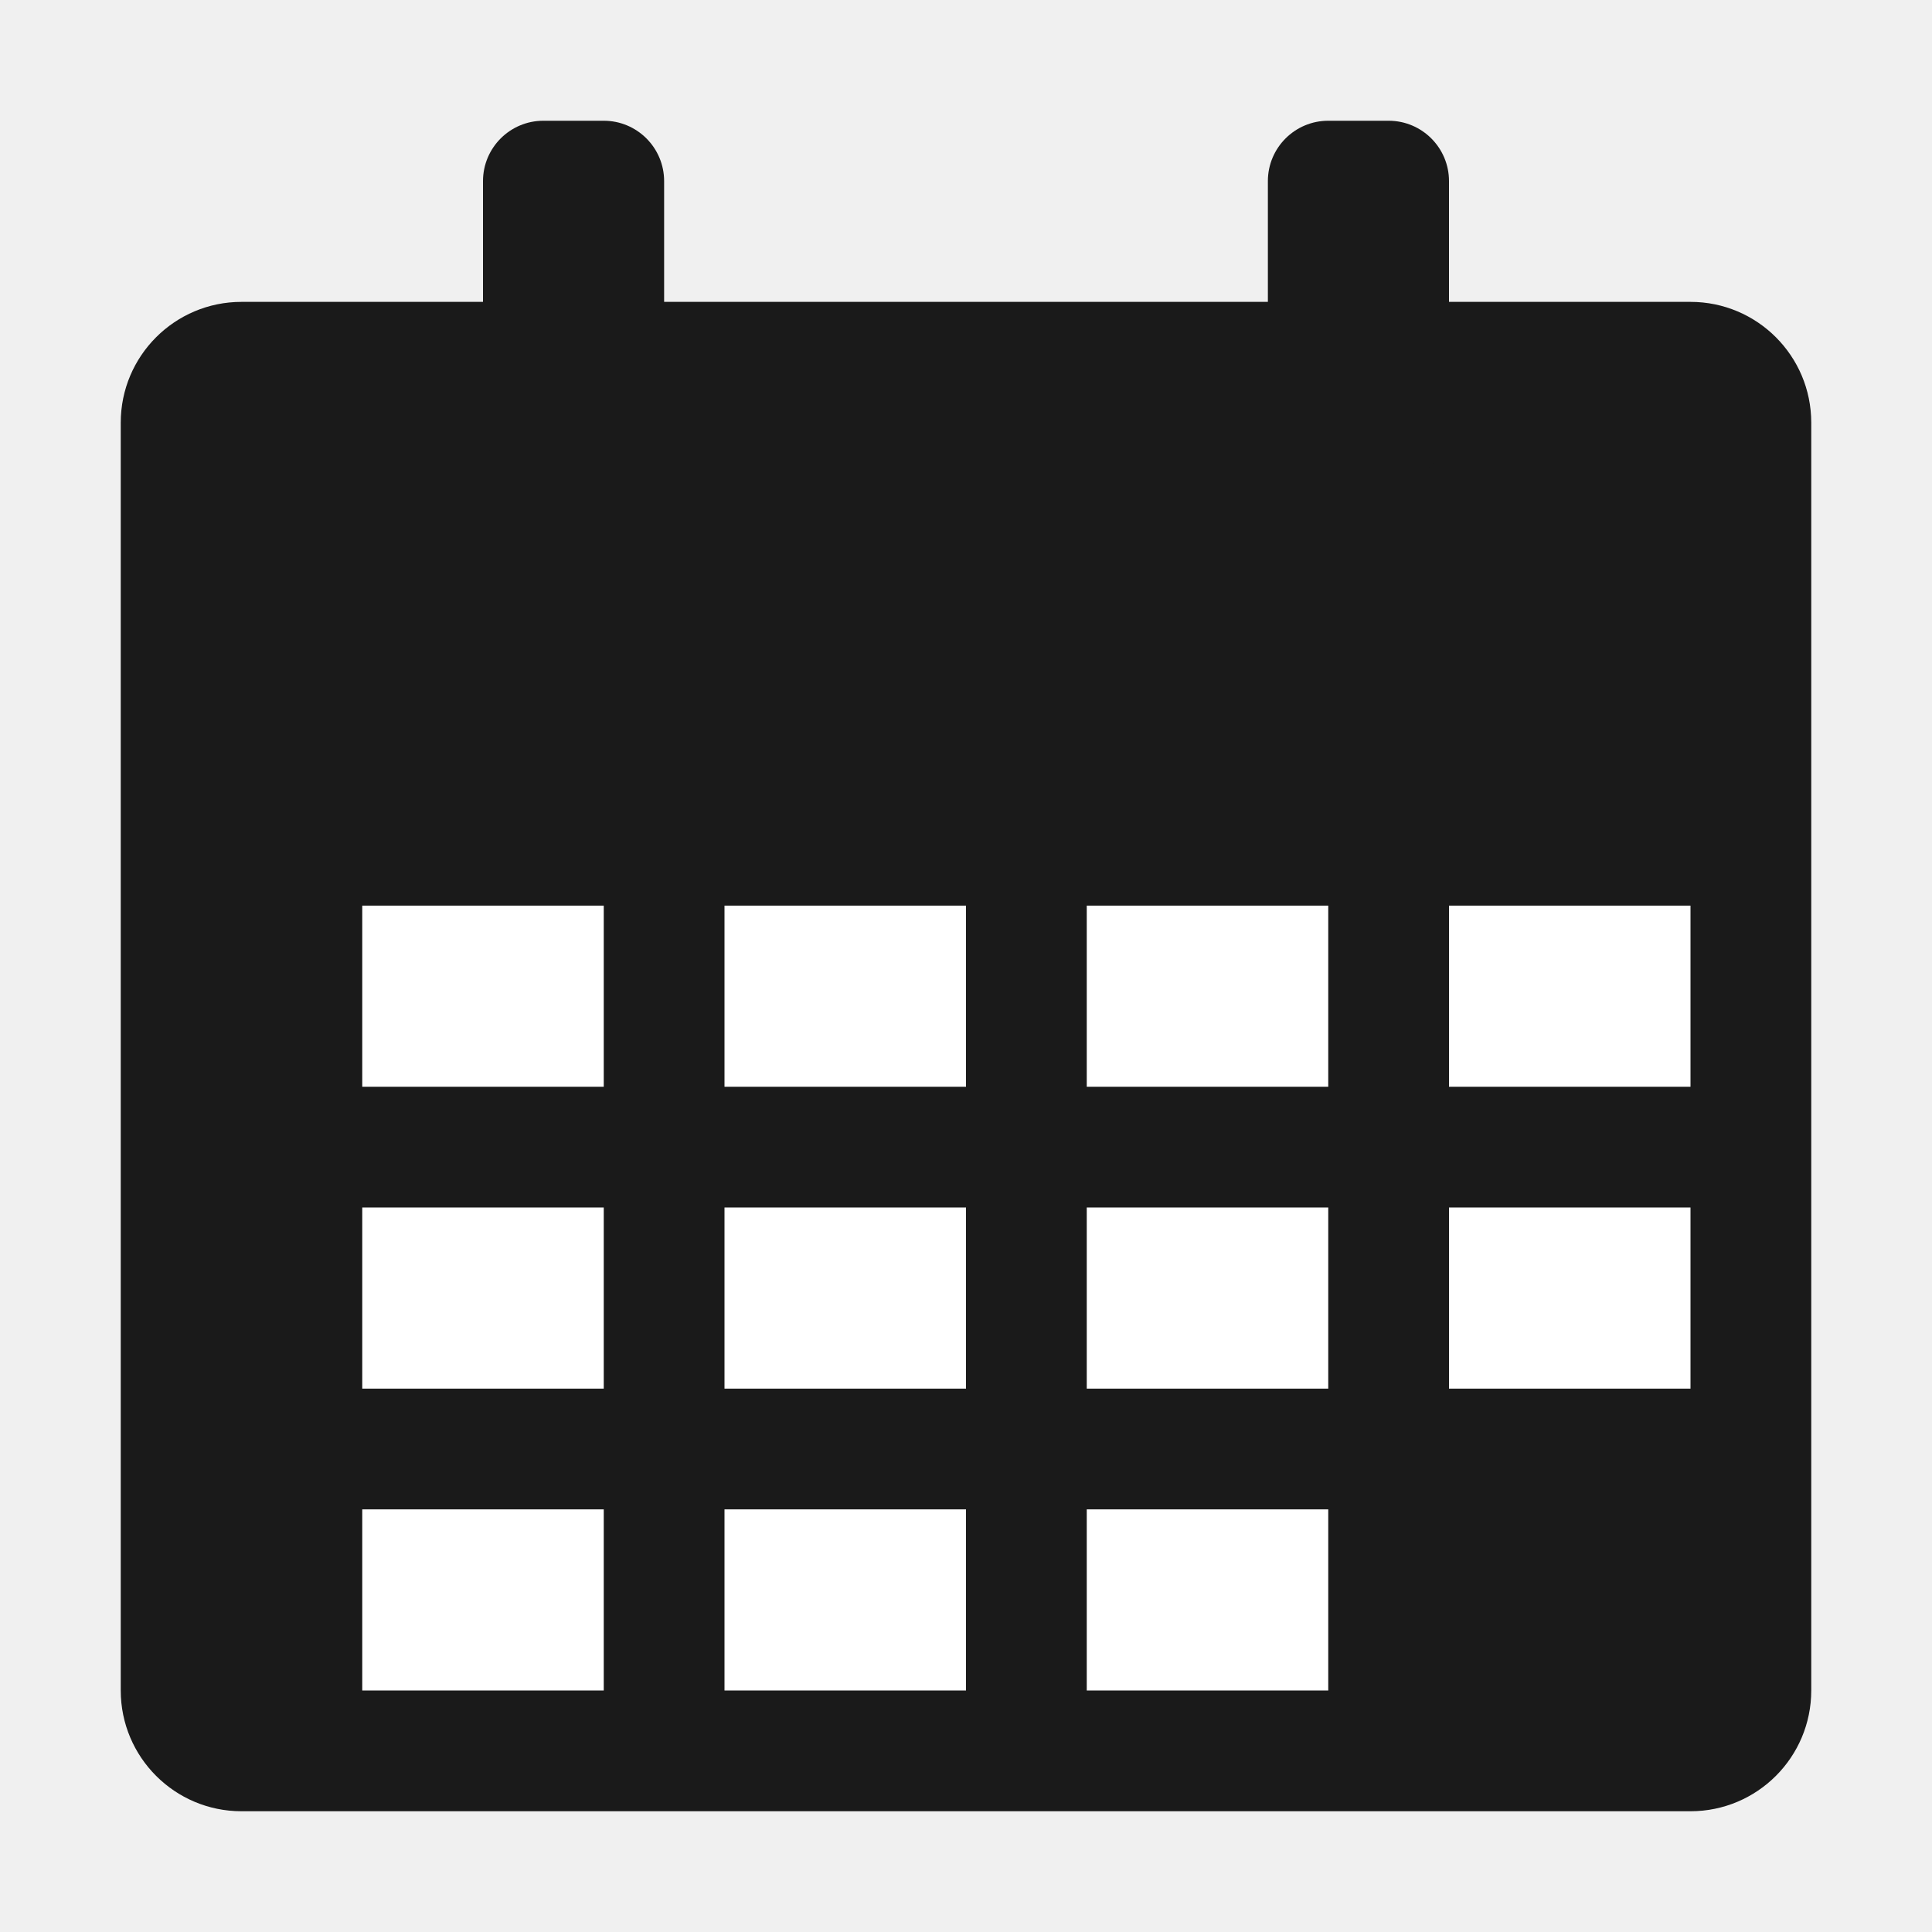
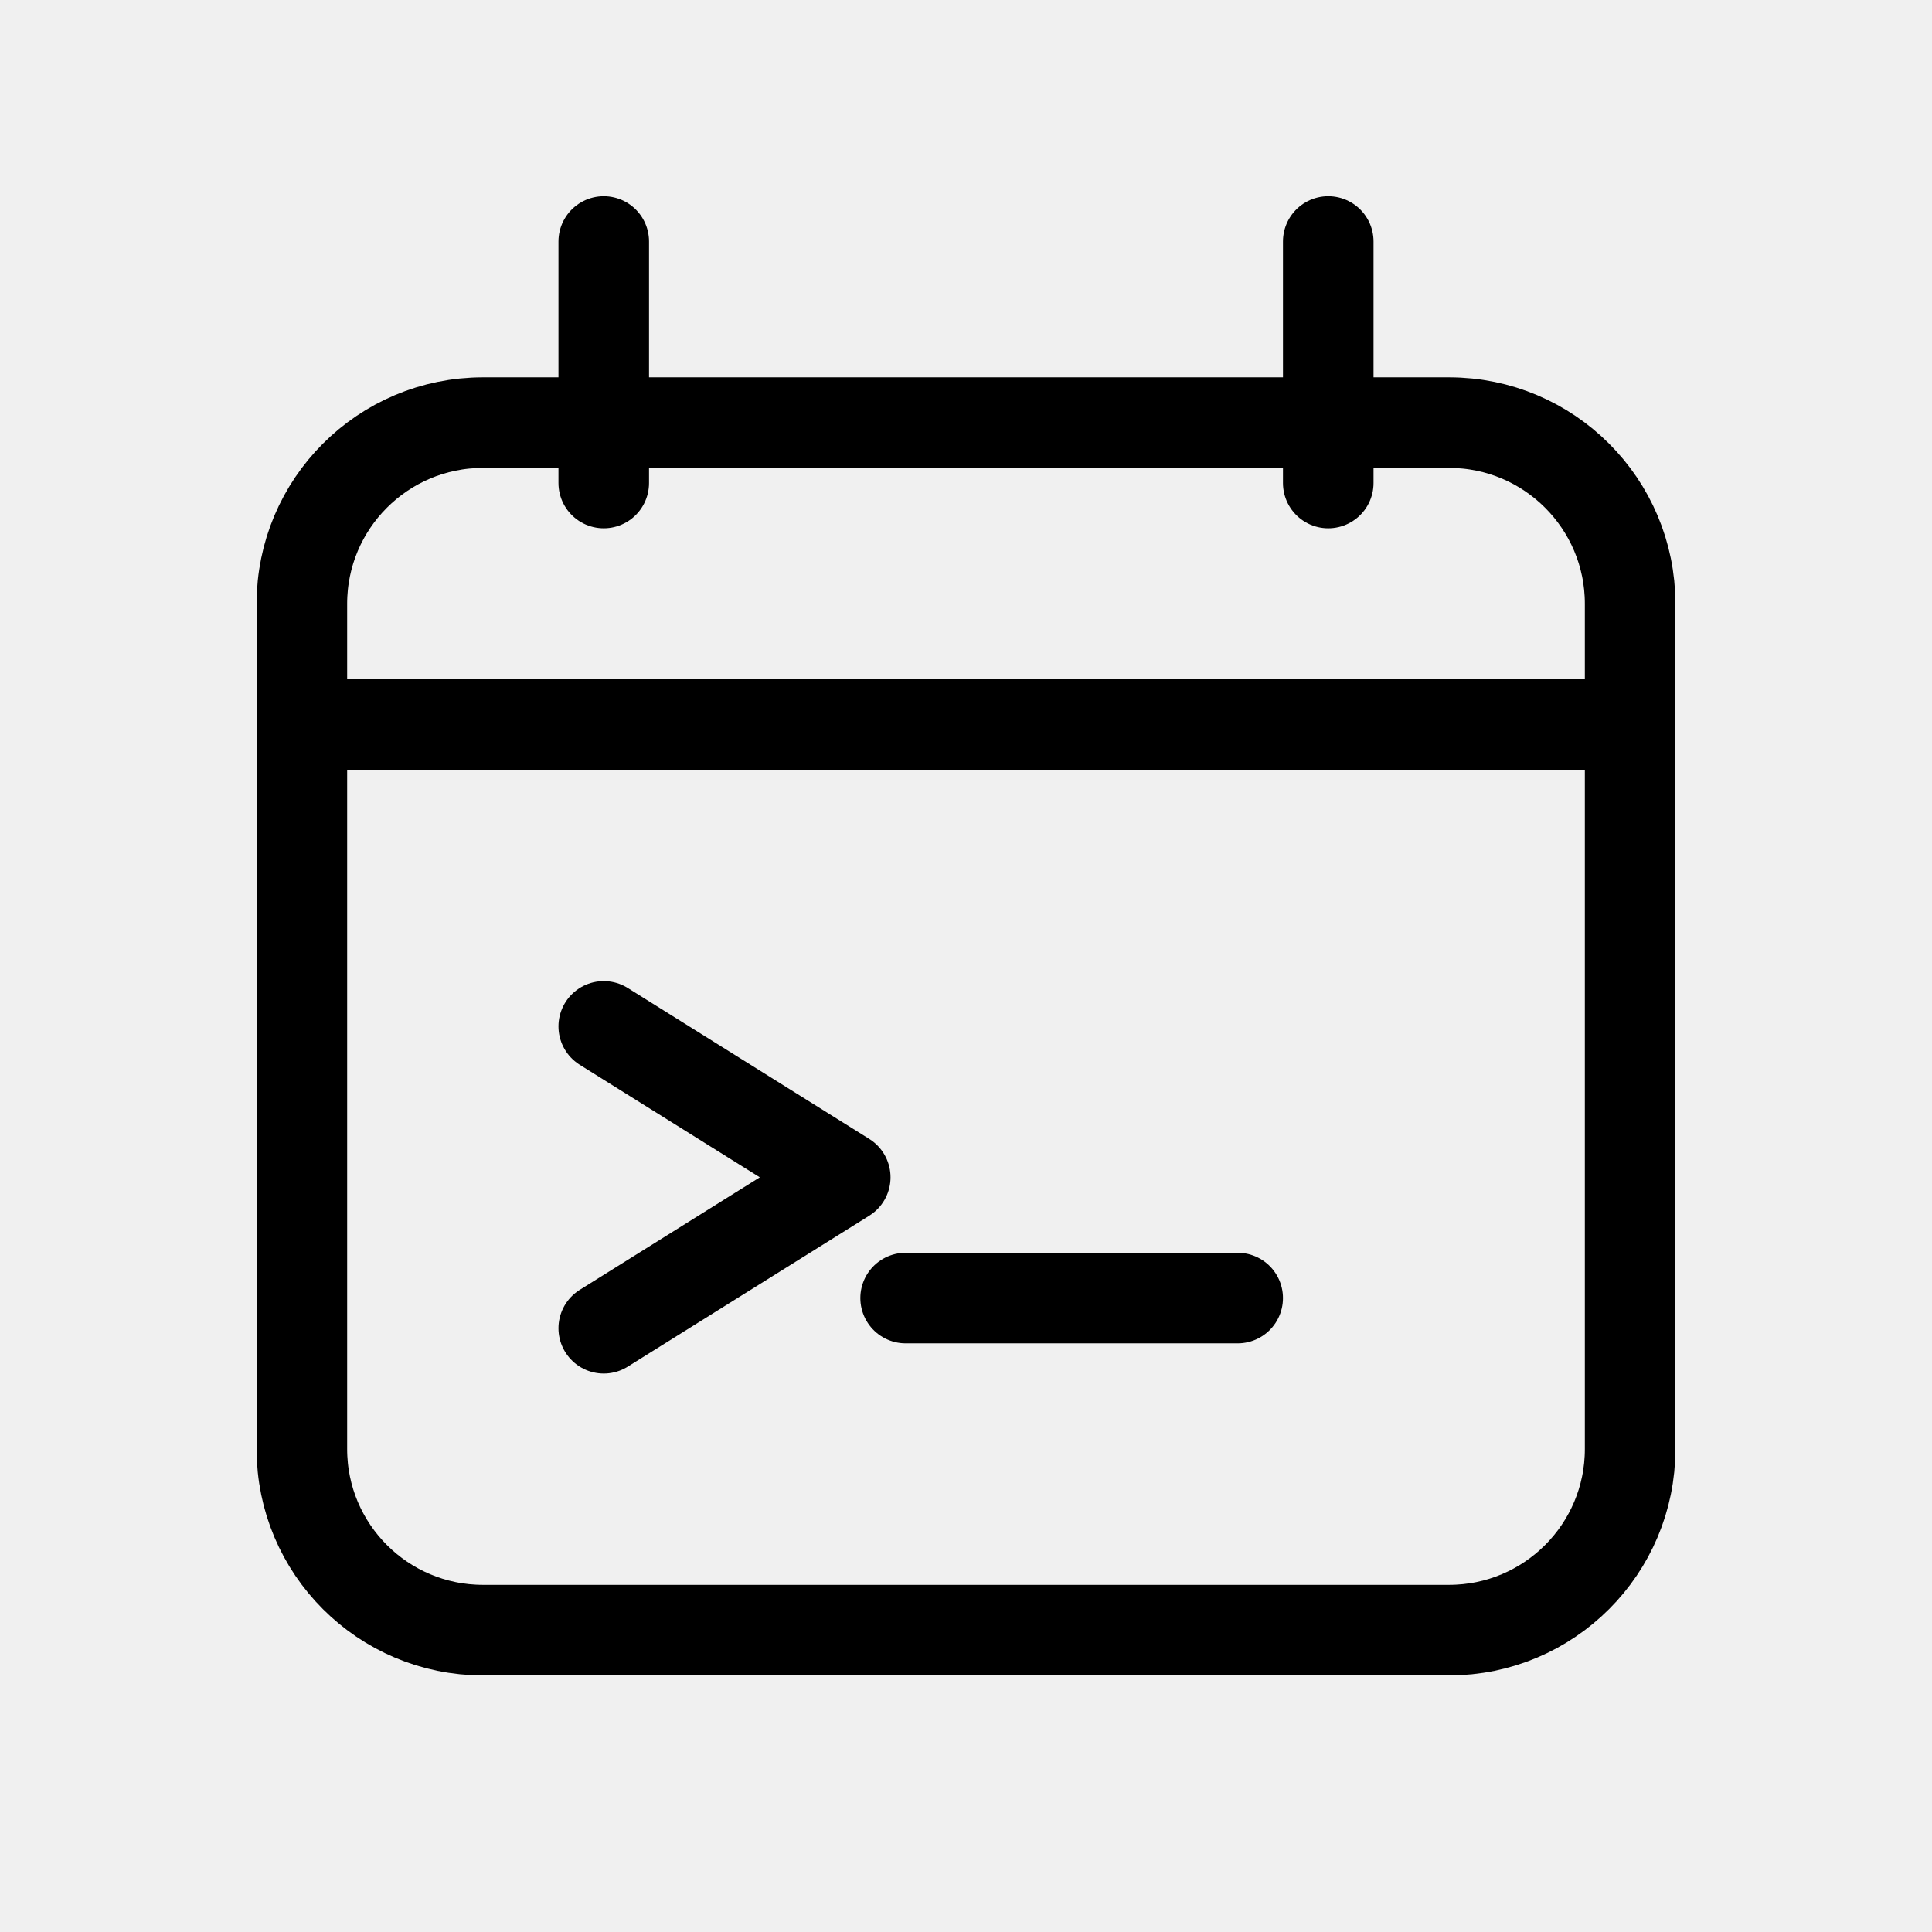
- <svg xmlns="http://www.w3.org/2000/svg" viewBox="0 0 64 64" width="64" height="64">
-   <rect x="4" y="10" width="56" height="50" rx="4" fill="#1a1a1a" />
-   <rect x="16" y="4" width="6" height="12" rx="2" fill="#1a1a1a" />
-   <rect x="42" y="4" width="6" height="12" rx="2" fill="#1a1a1a" />
-   <path fill="#fff" d="M12 30h8v6h-8zm12 0h8v6h-8zm12 0h8v6h-8zm12 0h8v6h-8zM12 40h8v6h-8zm12 0h8v6h-8zm12 0h8v6h-8zm12 0h8v6h-8zM12 50h8v6h-8zm12 0h8v6h-8zm12 0h8v6h-8z" />
+ <svg xmlns="http://www.w3.org/2000/svg" width="64" height="64" viewBox="0 0 128 128" fill="none">
+   <rect x="20" y="28" width="88" height="80" rx="12" stroke="#000" stroke-width="6" />
+   <line x1="20" y1="48" x2="108" y2="48" stroke="#000" stroke-width="6" />
+   <line x1="40" y1="16" x2="40" y2="32" stroke="#000" stroke-width="6" stroke-linecap="round" />
+   <line x1="88" y1="16" x2="88" y2="32" stroke="#000" stroke-width="6" stroke-linecap="round" />
+   <path d="M40 68 L56 78 L40 88" stroke="#000" stroke-width="6" stroke-linecap="round" stroke-linejoin="round" />
+   <line x1="60" y1="86" x2="82" y2="86" stroke="#000" stroke-width="6" stroke-linecap="round" />
</svg>
